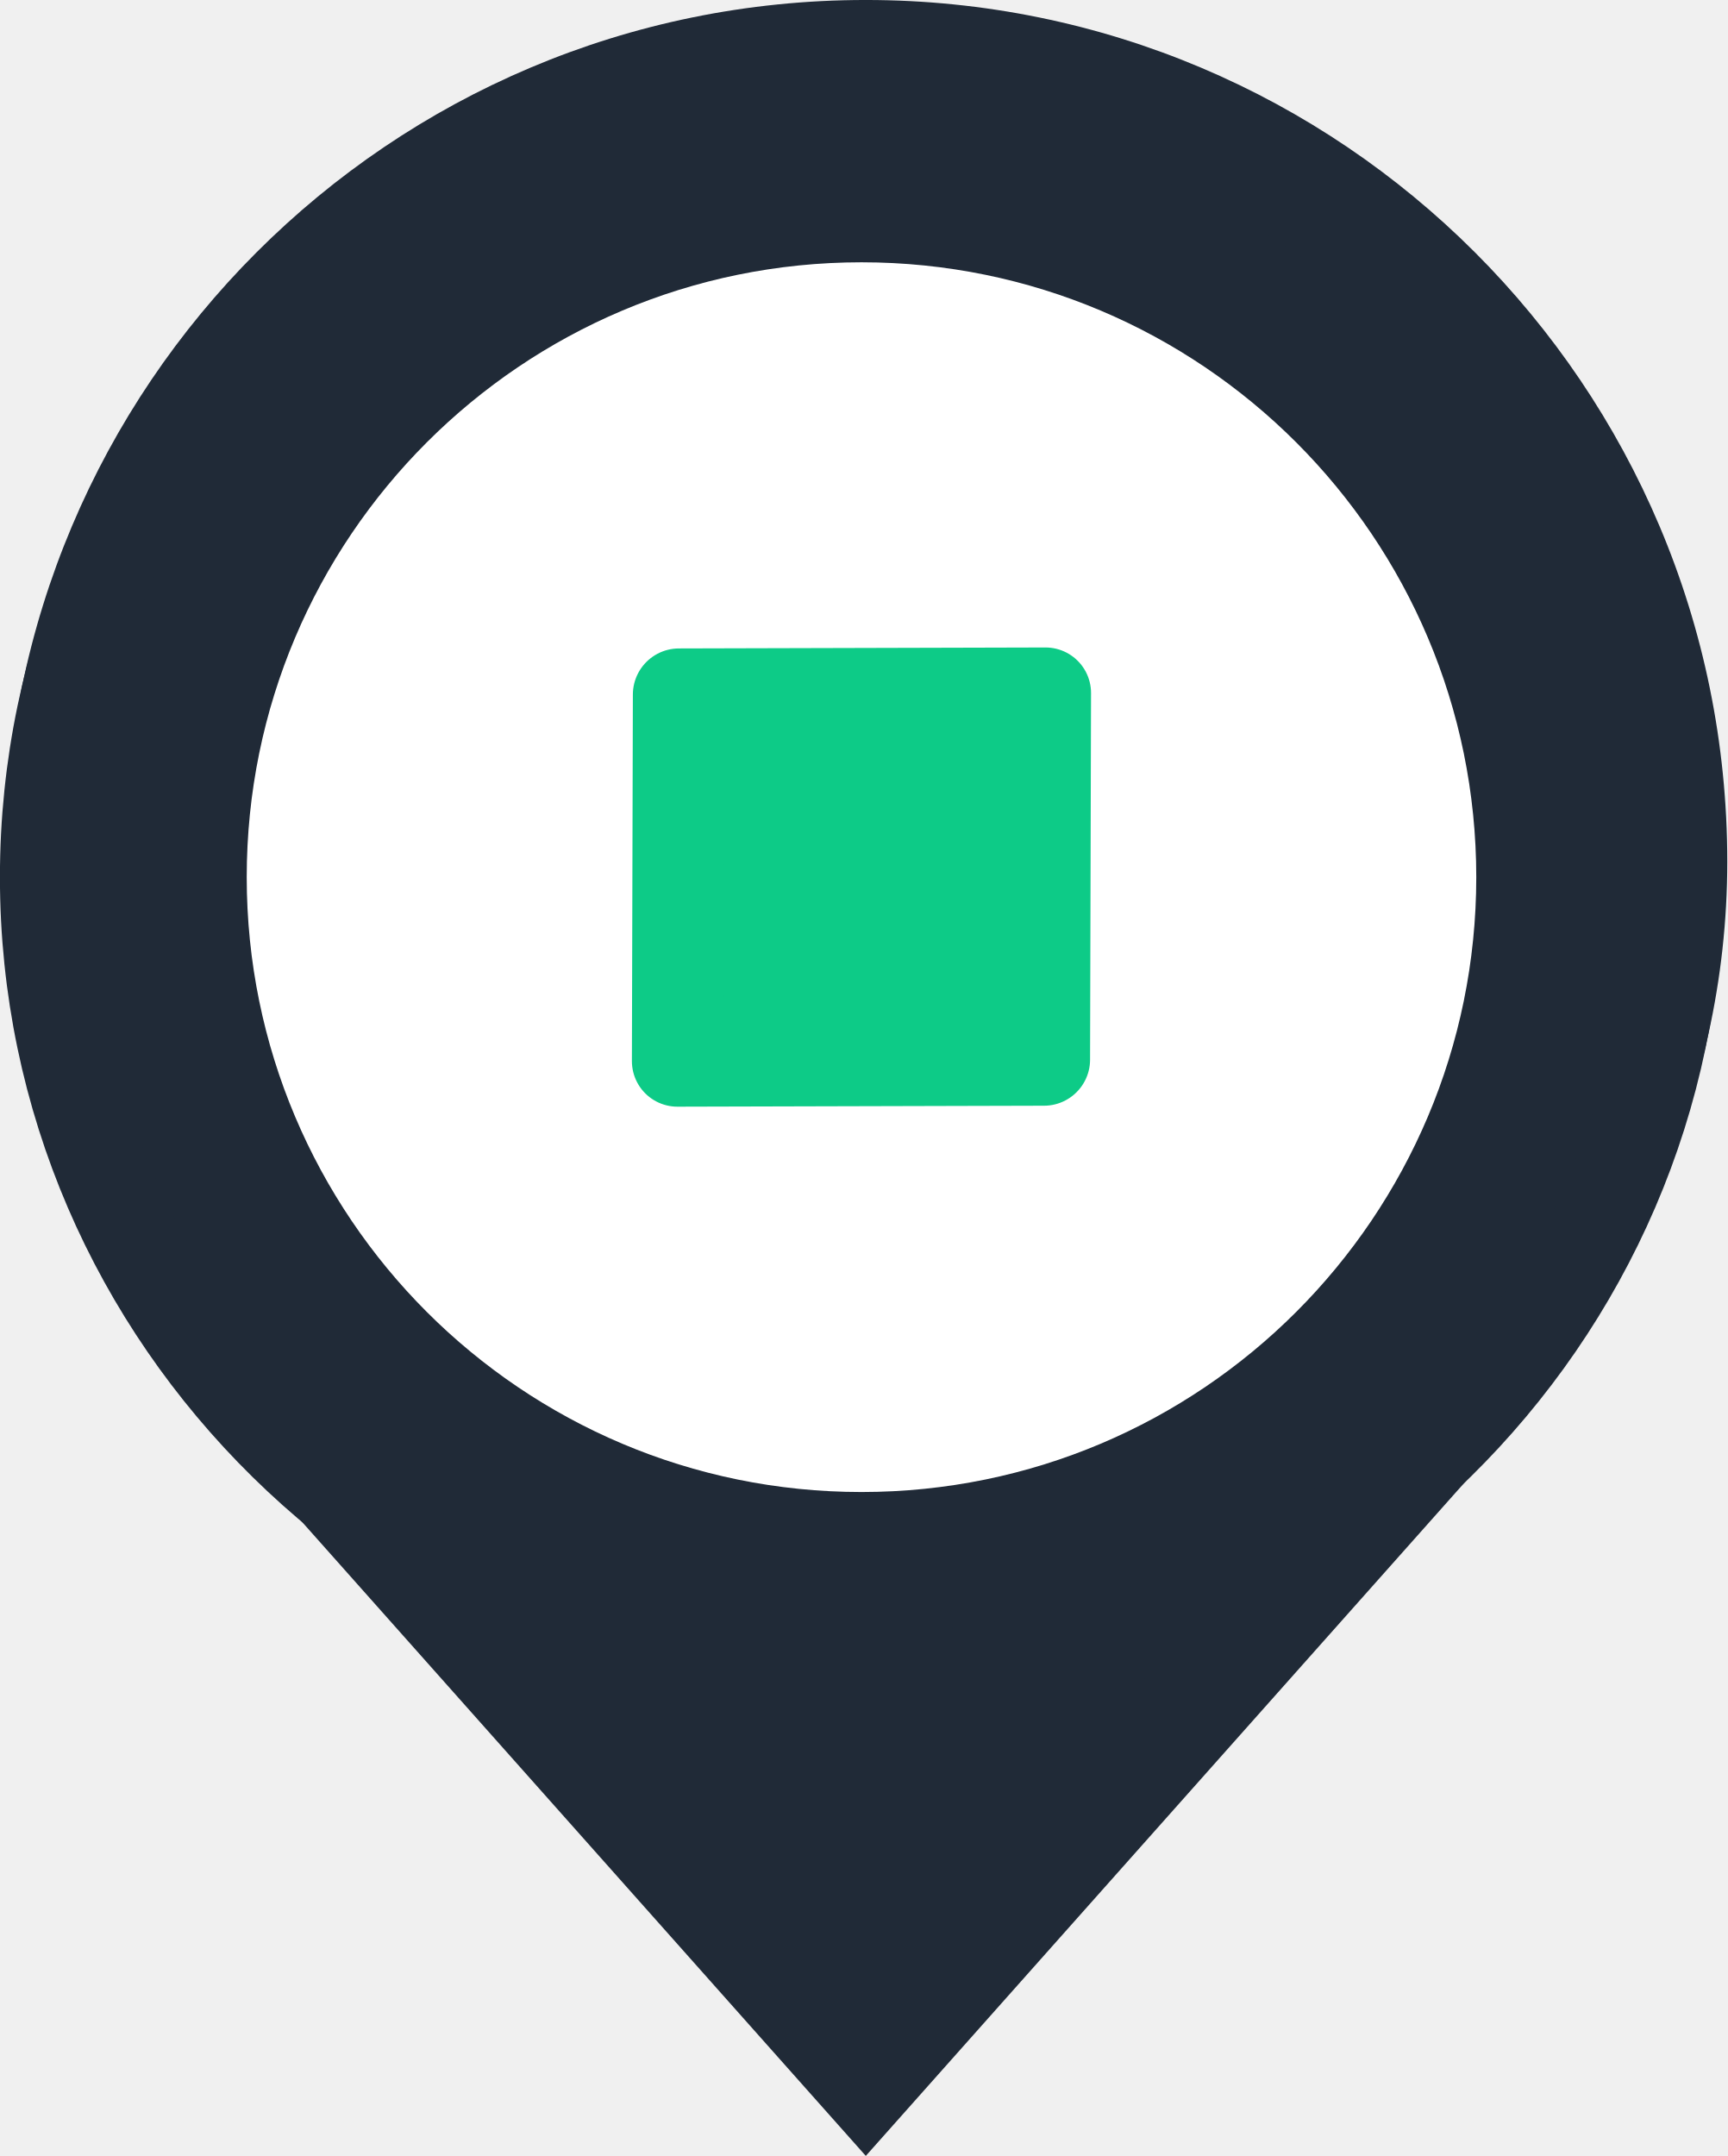
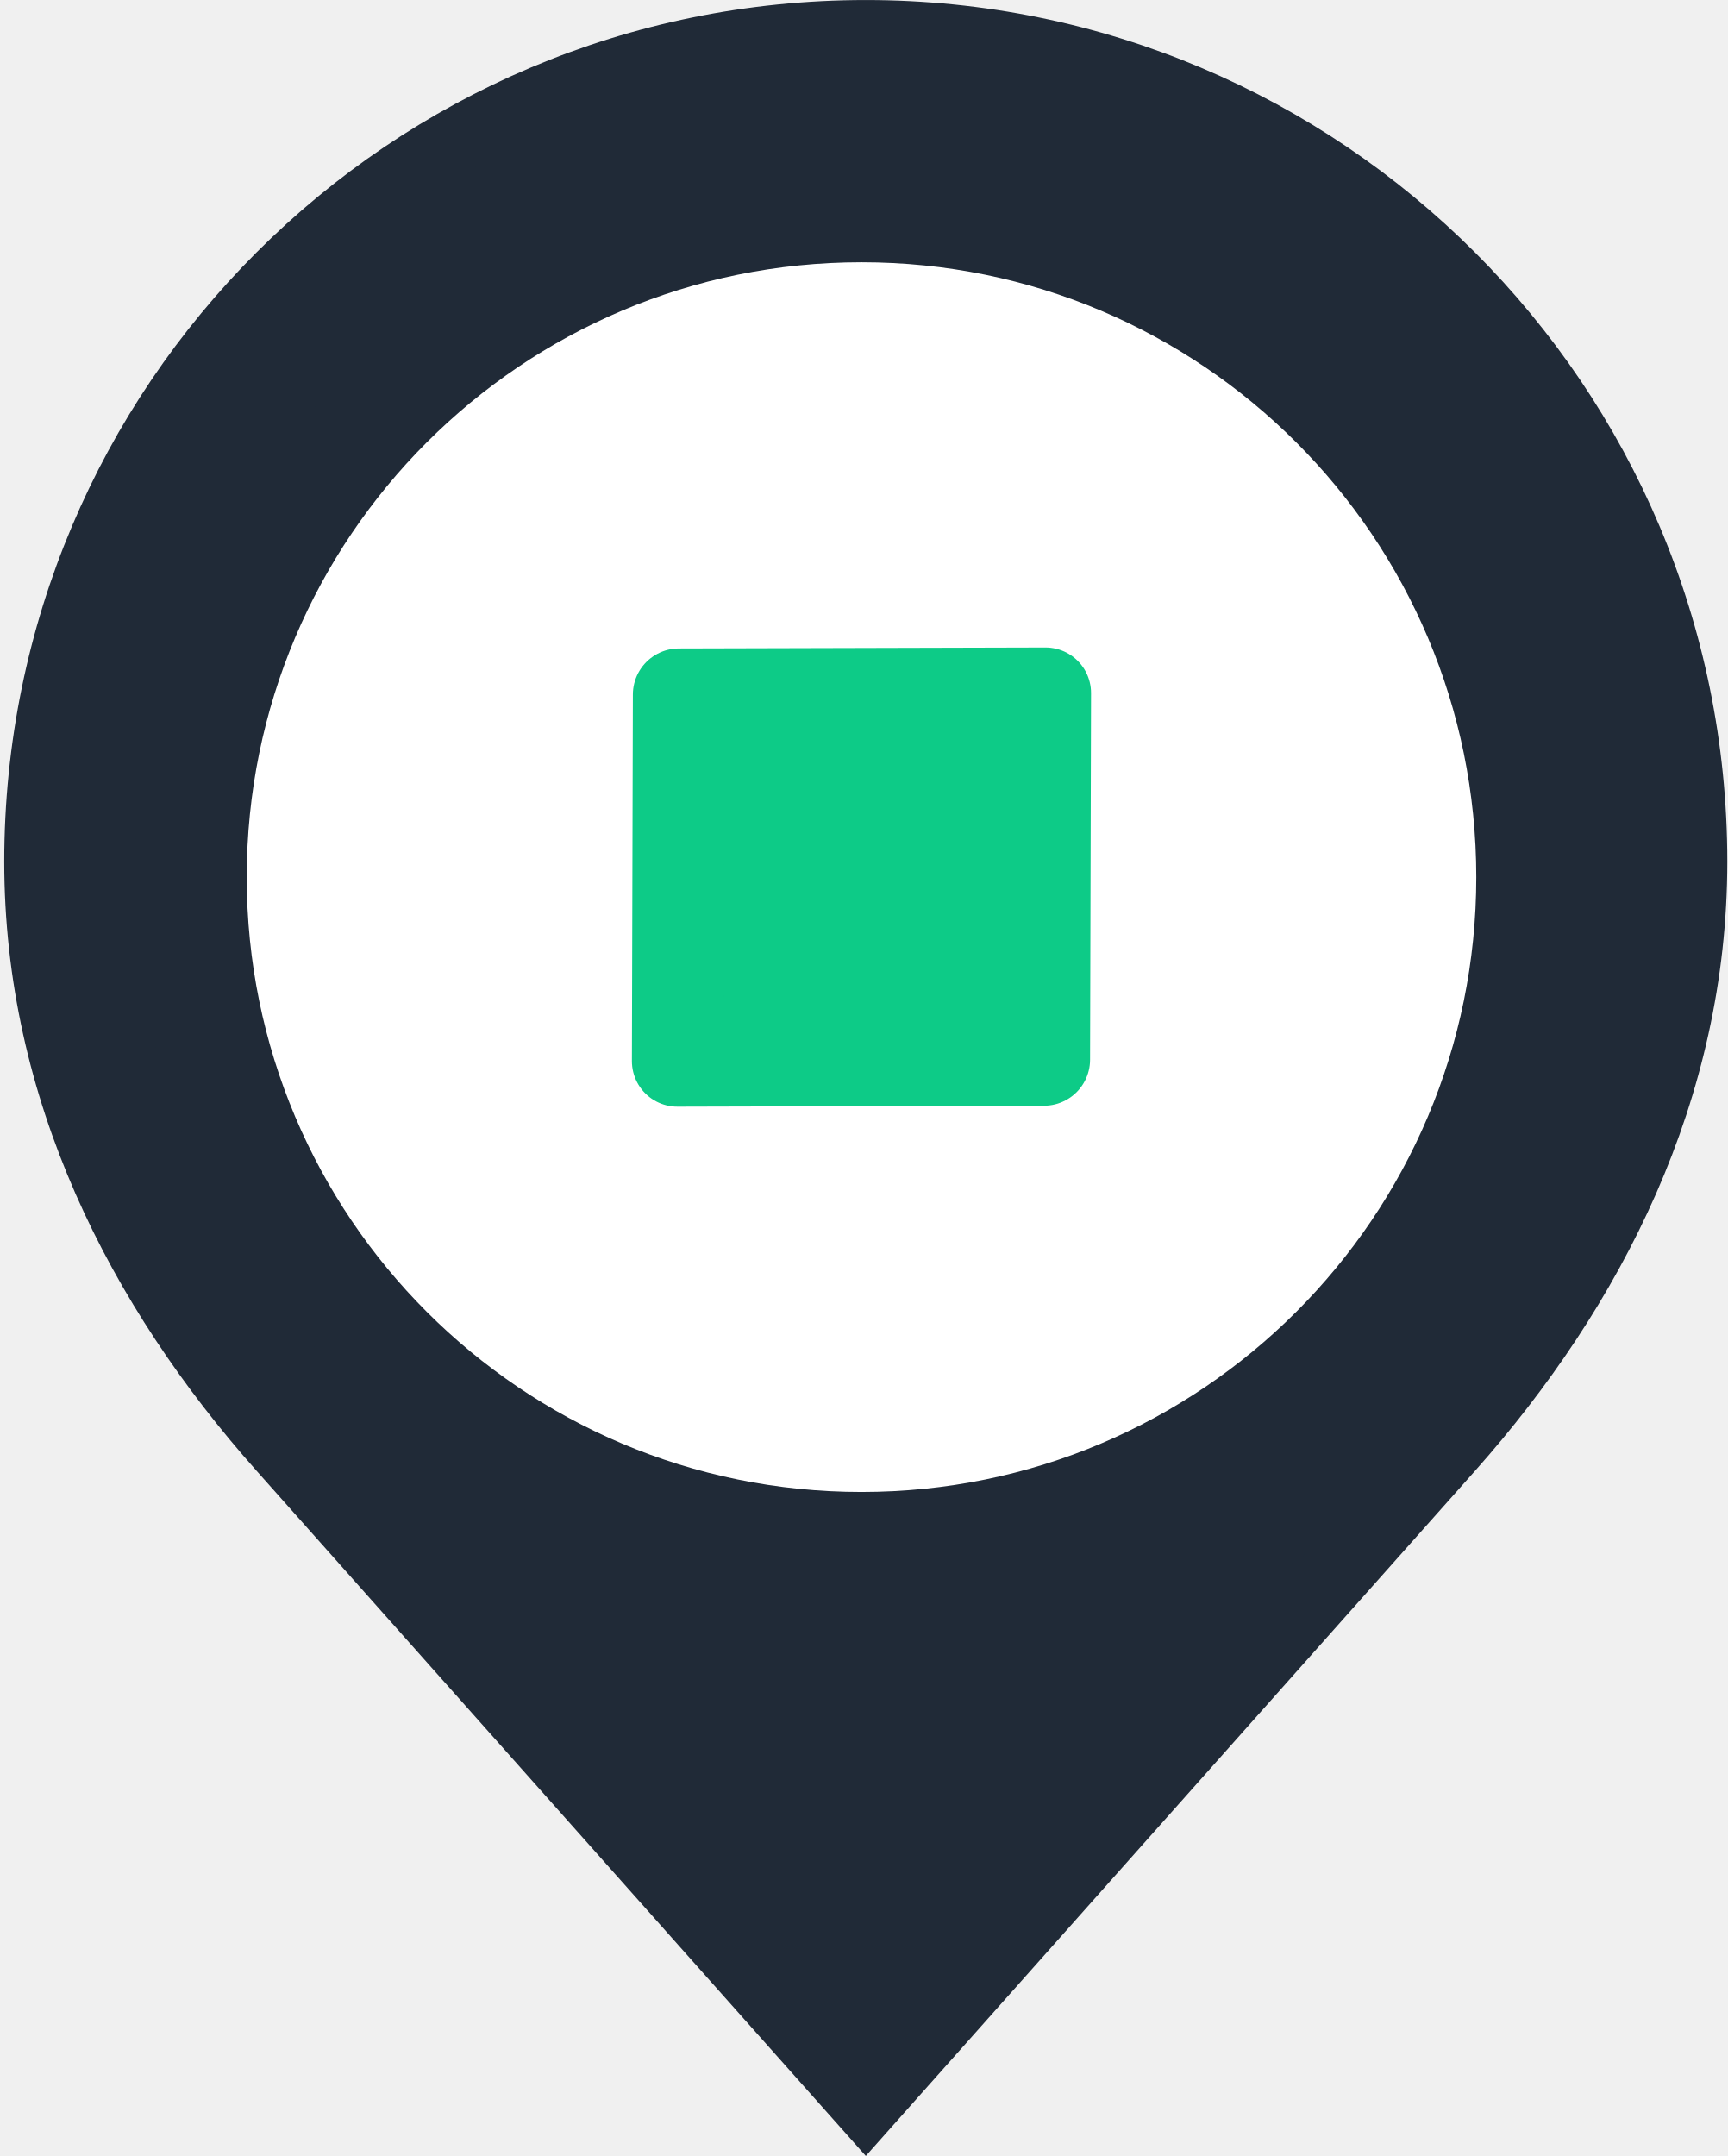
<svg xmlns="http://www.w3.org/2000/svg" width="18.855mm" height="23.532mm" viewBox="0 0 18.855 23.532" version="1.1" id="svg8">
  <defs id="defs2" />
  <g id="layer1" transform="translate(-17.57155,-61.20763)">
-     <g id="g1606" transform="translate(20.71882,-0.4744839)">
-       <path style="clip-rule:evenodd;opacity:1;fill:#202a37;fill-opacity:1;fill-rule:evenodd;stroke-width:0.265" id="path6" d="m 6.303,61.682 c -5.194,0 -9.404,4.21 -9.404,9.404 0,2.597 1.155,4.851 2.755,6.65 l 6.65,7.477 6.65,-7.477 c 1.599,-1.799 2.754,-4.053 2.754,-6.65 0,-5.194 -4.211,-9.404 -9.404,-9.404 z m 5.258,14.662 c -1.346,1.346 -3.205,2.178 -5.258,2.178 -2.054,0 -3.913,-0.832 -5.259,-2.178 -1.346,-1.346 -2.178,-3.205 -2.178,-5.258 0,-4.107 3.33,-7.436 7.436,-7.436 4.107,0 7.436,3.329 7.436,7.436 0,2.053 -0.832,3.912 -2.178,5.258 z" />
-       <ellipse ry="8.755" rx="8.905" cy="71.256" cx="6.257" id="path4592" style="opacity:1;fill:#202a37;fill-opacity:1;fill-rule:nonzero;stroke:#202a37;stroke-width:1;stroke-linecap:round;stroke-linejoin:round;stroke-miterlimit:4;stroke-dasharray:none;stroke-dashoffset:0;stroke-opacity:1;paint-order:fill markers stroke" />
-       <circle style="opacity:1;fill:#ffffff;fill-opacity:1;fill-rule:nonzero;stroke:#ffffff;stroke-width:1;stroke-linecap:round;stroke-linejoin:round;stroke-miterlimit:4;stroke-dasharray:none;stroke-dashoffset:0;stroke-opacity:1;paint-order:fill markers stroke" id="path817" cx="6.257" cy="71.256" r="6.211" />
-       <path transform="matrix(0.5662024,0.5662024,-0.5692055,0.5692055,32.15273,17.03882)" d="m 28.533,70.372 -3.524,3.524 -3.524,-3.524 3.524,-3.524 z" id="path819" style="opacity:1;fill:#0dcb87;fill-opacity:1;fill-rule:nonzero;stroke:#0dcb87;stroke-width:1.246;stroke-linecap:round;stroke-linejoin:round;stroke-miterlimit:4;stroke-dasharray:none;stroke-dashoffset:0;stroke-opacity:1;paint-order:fill markers stroke" />
-     </g>
+     <path d="m 27.022,61.208 c -5.194,0 -9.404,4.21 -9.404,9.404 0,2.597 1.155,4.851 2.755,6.65 l 6.65,7.477 6.65,-7.477 c 1.599,-1.799 2.754,-4.053 2.754,-6.65 0,-5.194 -4.211,-9.404 -9.404,-9.404 z m 5.258,14.662 c -1.346,1.346 -3.205,2.178 -5.258,2.178 -2.054,0 -3.913,-0.832 -5.259,-2.178 -1.346,-1.346 -2.178,-3.205 -2.178,-5.258 0,-4.107 3.33,-7.436 7.436,-7.436 4.107,0 7.436,3.329 7.436,7.436 0,2.053 -0.832,3.912 -2.178,5.258 z" id="path6" style="clip-rule:evenodd;opacity:1;fill:#202a37;fill-opacity:1;fill-rule:evenodd;stroke-width:0.265" />
+     <ellipse style="opacity:1;fill:#202a37;fill-opacity:1;fill-rule:nonzero;stroke:#202a37;stroke-width:1;stroke-linecap:round;stroke-linejoin:round;stroke-miterlimit:4;stroke-dasharray:none;stroke-dashoffset:0;stroke-opacity:1;paint-order:fill markers stroke" id="path4592" cx="26.976" cy="70.781" rx="8.438" ry="8.295" />
+     <circle r="6.211" cy="70.781" cx="26.976" id="path817" style="opacity:1;fill:#ffffff;fill-opacity:1;fill-rule:nonzero;stroke:#ffffff;stroke-width:1;stroke-linecap:round;stroke-linejoin:round;stroke-miterlimit:4;stroke-dasharray:none;stroke-dashoffset:0;stroke-opacity:1;paint-order:fill markers stroke" />
+     <path style="opacity:1;fill:#0dcb87;fill-opacity:1;fill-rule:nonzero;stroke:#0dcb87;stroke-width:1.246;stroke-linecap:round;stroke-linejoin:round;stroke-miterlimit:4;stroke-dasharray:none;stroke-dashoffset:0;stroke-opacity:1;paint-order:fill markers stroke" id="path819" d="m 28.533,70.372 -3.524,3.524 -3.524,-3.524 3.524,-3.524 z" transform="matrix(0.5662024,0.5662024,-0.5692055,0.5692055,52.87155,16.56434)" />
  </g>
</svg>
